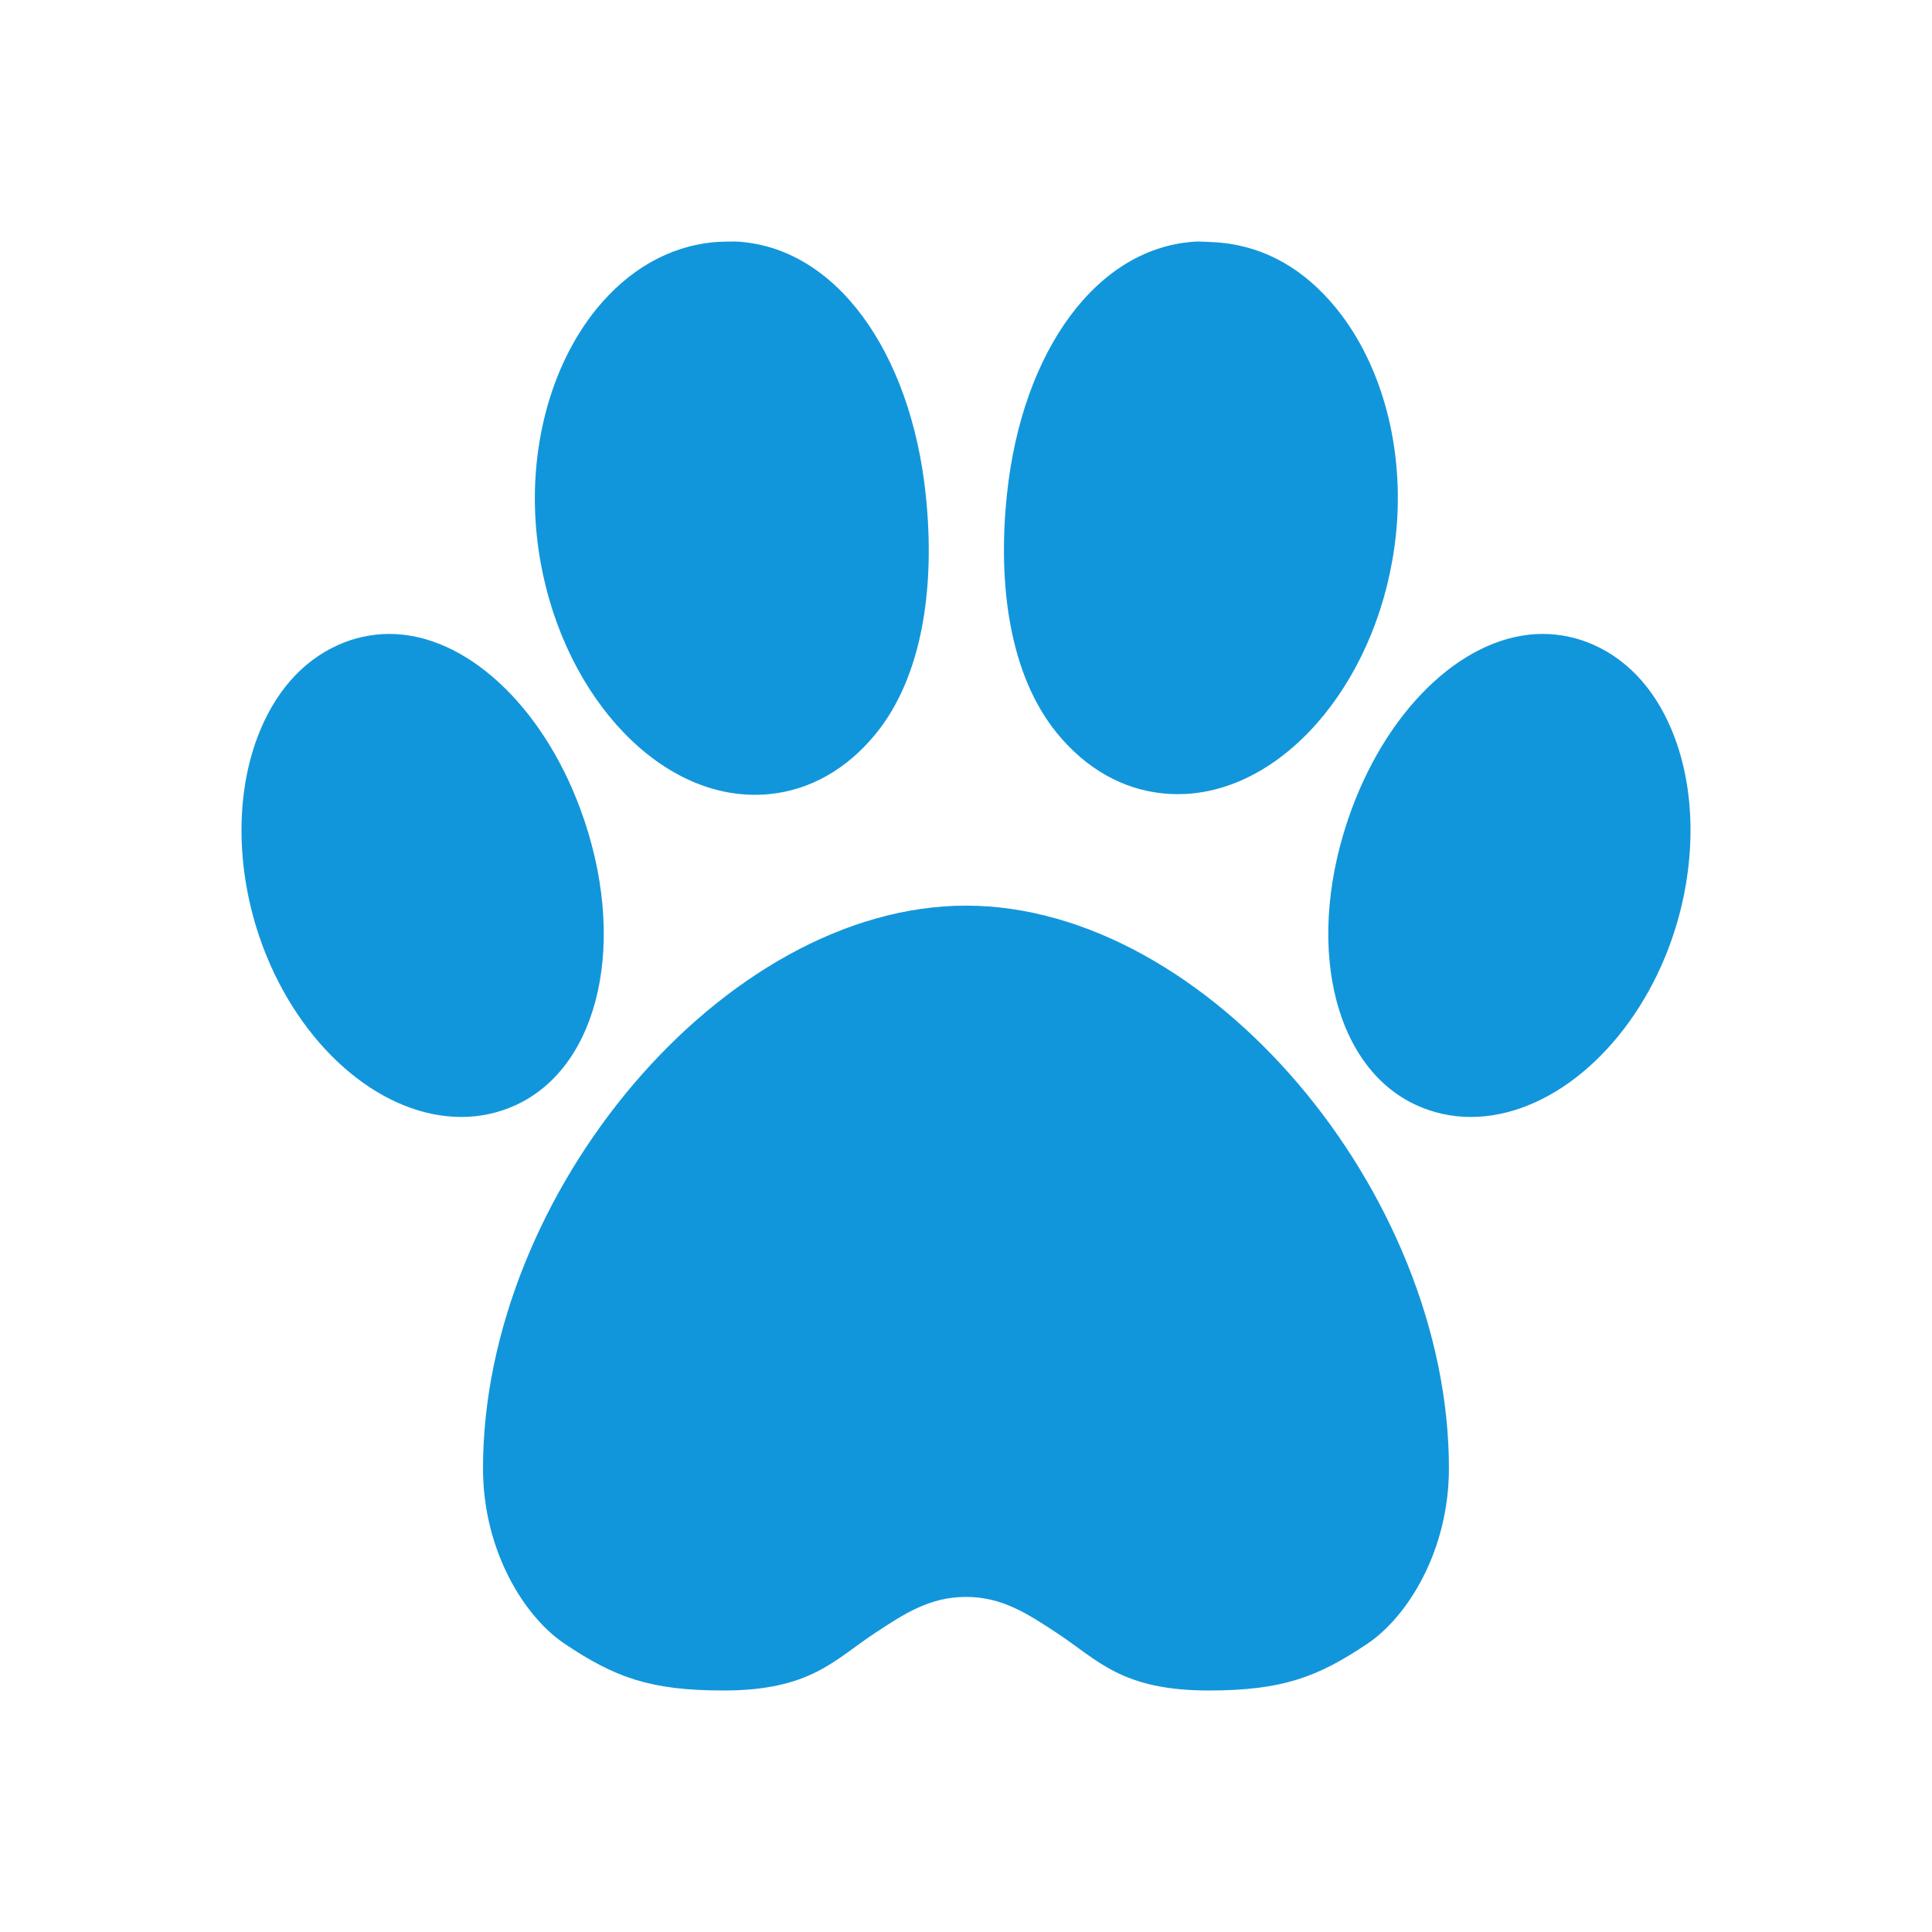
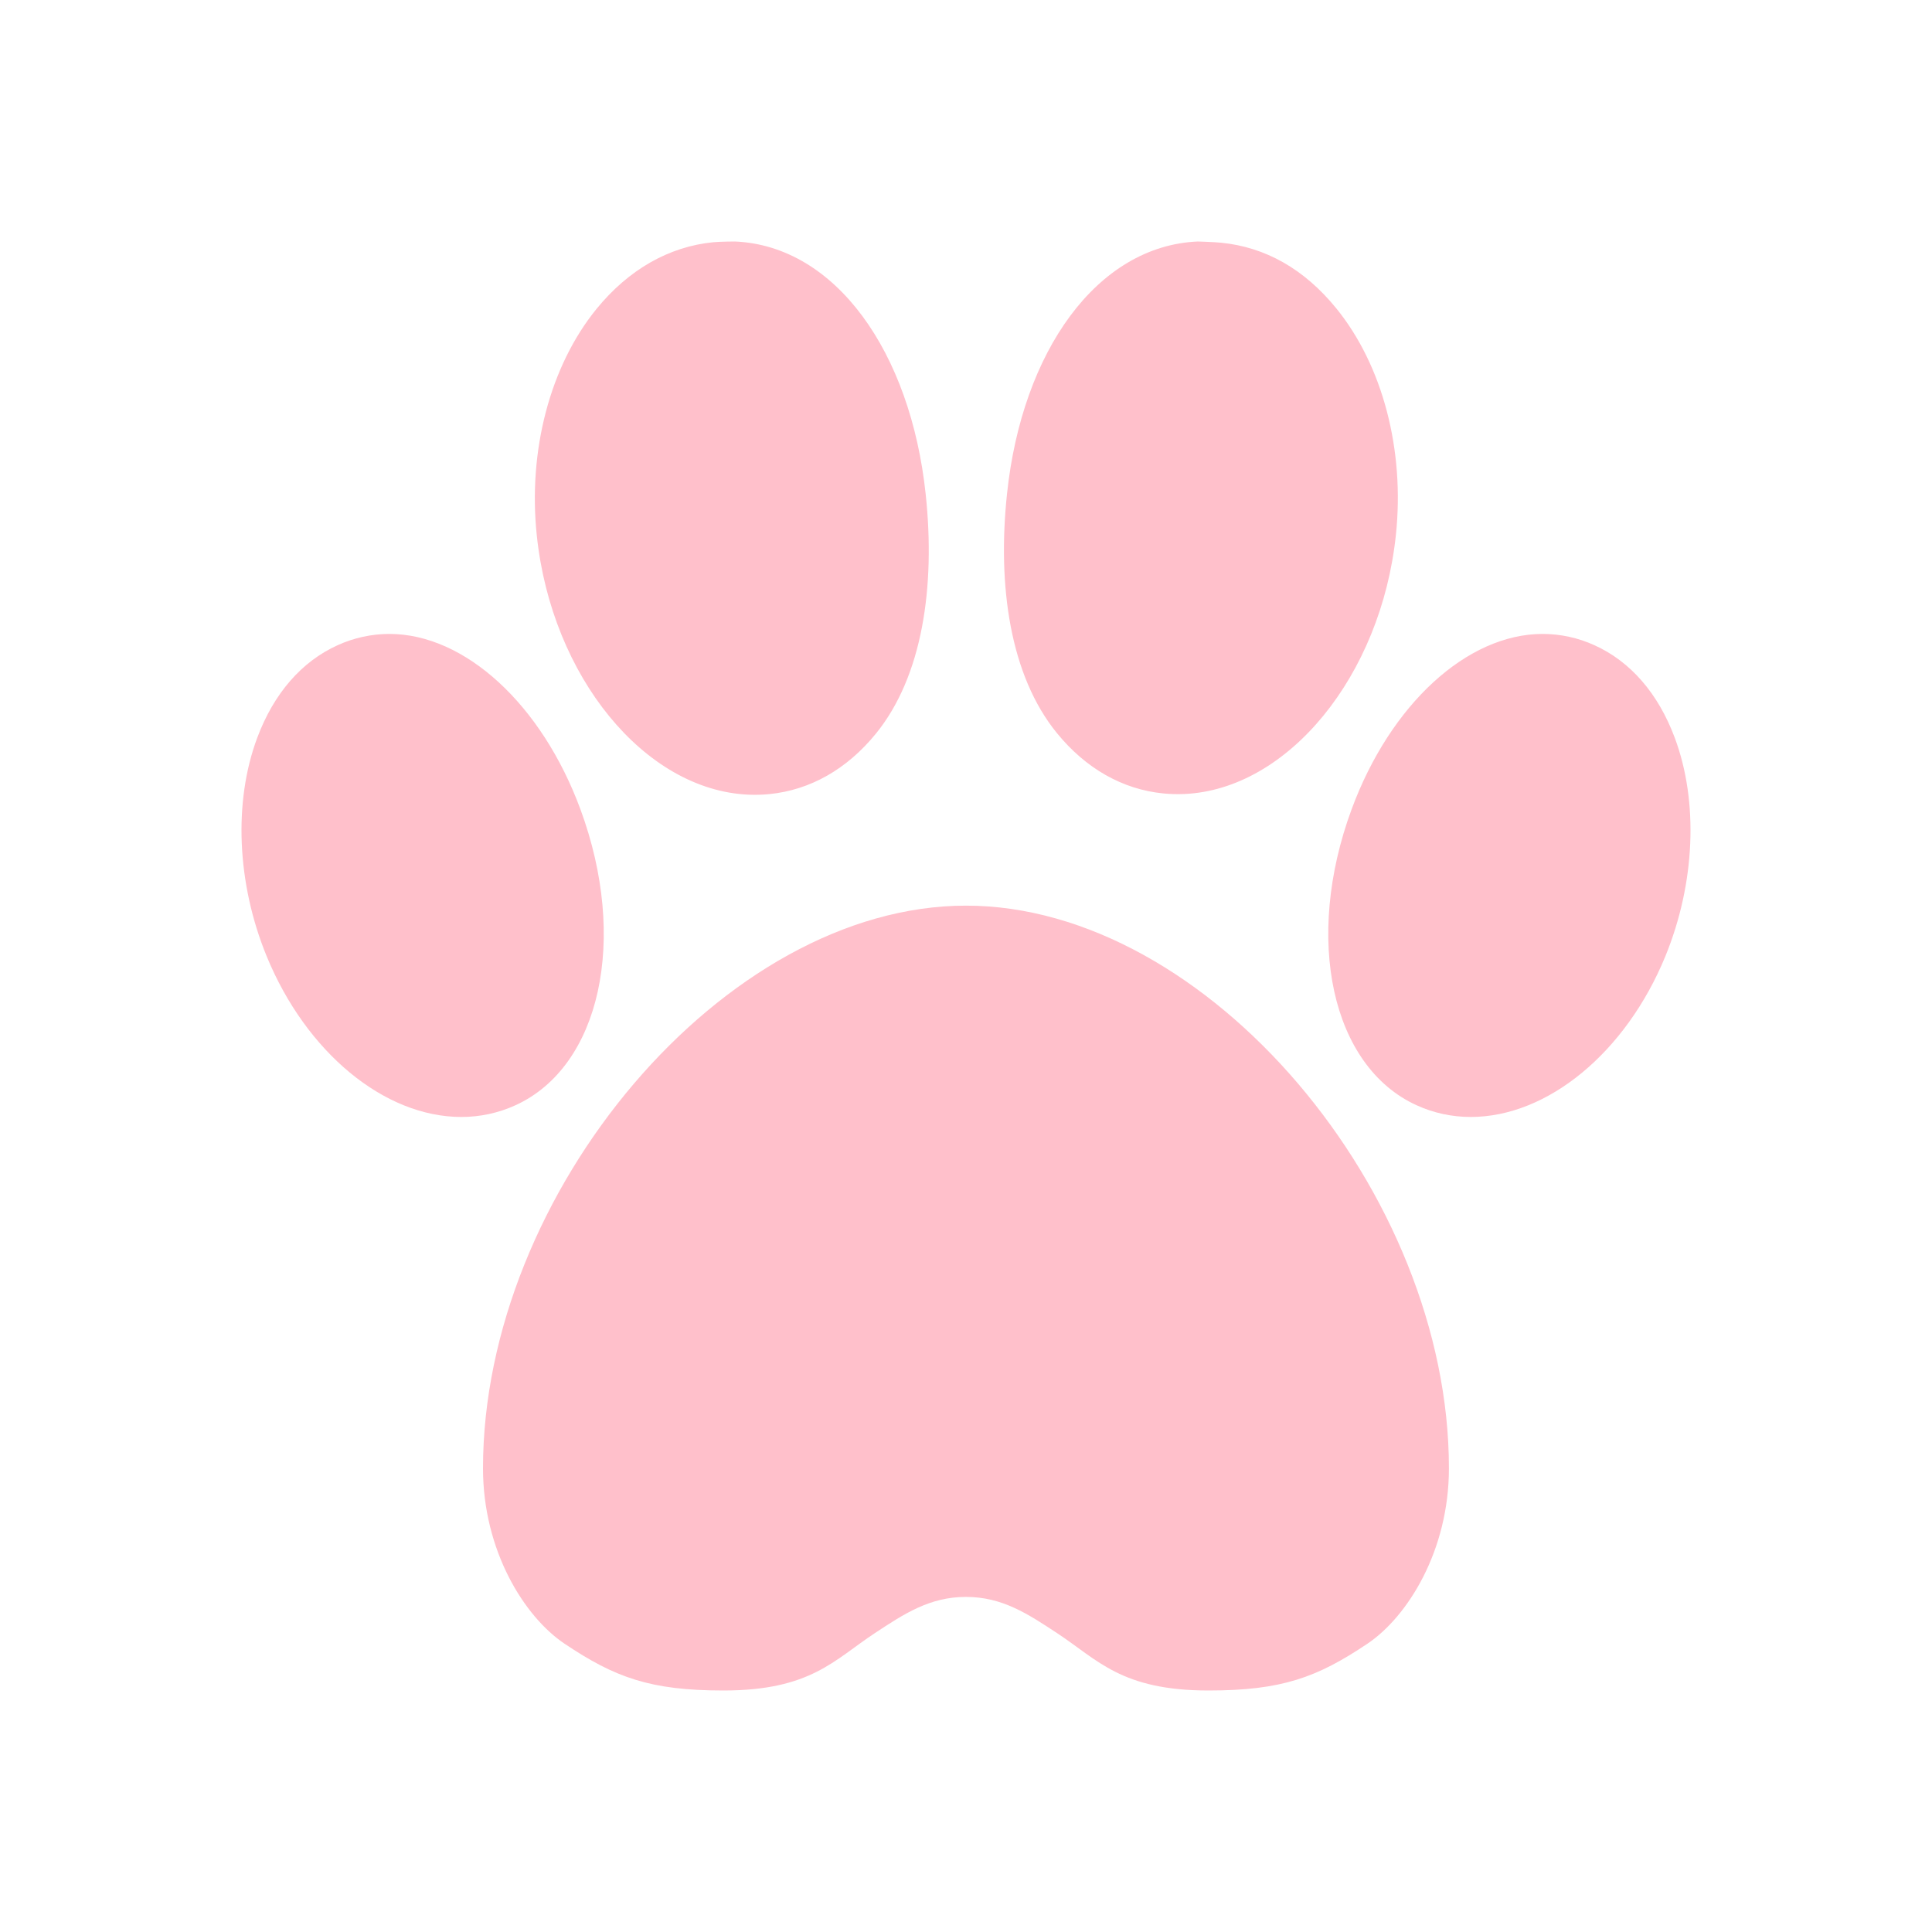
<svg xmlns="http://www.w3.org/2000/svg" t="1696303002310" class="icon" viewBox="0 0 1024 1024" version="1.1" p-id="1616" width="48" height="48">
-   <path d="M887.644 391.004c-8.765-23.47-23.47-40.428-42.619-49.05a66.294 66.294 0 0 0-27.382-5.96c-40.038 0-80.732 37.335-101.253 92.918-25.395 68.833-10.629 136.274 34.345 156.856 9.032 4.137 18.739 6.246 28.795 6.246 40.796 0 82.248-34.243 103.158-85.197 15.79-38.584 17.654-81.859 4.956-115.814z m-580.014 37.908c-20.521-55.583-61.215-92.918-101.253-92.918a66.355 66.355 0 0 0-27.382 5.96c-19.128 8.622-33.874 25.6-42.639 49.05-12.698 33.956-10.834 77.23 4.977 115.814 20.91 50.954 62.362 85.197 103.158 85.197a68.813 68.813 0 0 0 28.795-6.246c44.974-20.582 59.74-88.023 34.345-156.856z m89.068-7.721c3.707 0.164 7.455 0.061 11.121-0.307 21.565-2.13 41.083-13.189 56.402-32.01 24.74-30.372 31.621-77.947 26.419-126.874-7.967-75.407-47.698-131.686-101.089-134.001 0 0-7.619 0.02-11.51 0.389-23.552 2.314-44.954 14.561-61.911 35.389-24.576 30.208-36.393 75.141-31.601 120.197 7.864 74.568 57.139 134.84 112.169 137.216zM512 480.01c-128 0-256 152.166-256 298.25 0 43.581 21.852 78.664 43.336 93.02 26.522 17.756 45.22 24.719 84.07 24.719 46.182 0 58.655-16.159 80.261-30.392 15.647-10.322 29.143-19.21 48.312-19.21s32.686 8.909 48.312 19.21c21.627 14.234 34.079 30.392 80.282 30.392 38.851 0 57.569-6.963 84.07-24.719 21.463-14.356 43.315-49.439 43.315-93.02C768 632.156 640 480.01 512 480.01z m104.55-59.474c3.686 0.369 7.414 0.451 11.121 0.307 55.05-2.396 104.305-62.669 112.169-137.216 4.792-45.076-7.025-90.01-31.601-120.218-16.957-20.828-37.56-32.461-61.112-34.775-3.871-0.389-12.288-0.635-12.288-0.635-53.391 2.314-93.123 58.225-101.089 133.632-5.222 48.927 1.638 96.481 26.399 126.874 15.34 18.842 34.857 29.901 56.402 32.031z" fill="#1296db" p-id="1617" />
+   <path d="M887.644 391.004c-8.765-23.47-23.47-40.428-42.619-49.05a66.294 66.294 0 0 0-27.382-5.96c-40.038 0-80.732 37.335-101.253 92.918-25.395 68.833-10.629 136.274 34.345 156.856 9.032 4.137 18.739 6.246 28.795 6.246 40.796 0 82.248-34.243 103.158-85.197 15.79-38.584 17.654-81.859 4.956-115.814z m-580.014 37.908c-20.521-55.583-61.215-92.918-101.253-92.918a66.355 66.355 0 0 0-27.382 5.96c-19.128 8.622-33.874 25.6-42.639 49.05-12.698 33.956-10.834 77.23 4.977 115.814 20.91 50.954 62.362 85.197 103.158 85.197a68.813 68.813 0 0 0 28.795-6.246c44.974-20.582 59.74-88.023 34.345-156.856z m89.068-7.721c3.707 0.164 7.455 0.061 11.121-0.307 21.565-2.13 41.083-13.189 56.402-32.01 24.74-30.372 31.621-77.947 26.419-126.874-7.967-75.407-47.698-131.686-101.089-134.001 0 0-7.619 0.02-11.51 0.389-23.552 2.314-44.954 14.561-61.911 35.389-24.576 30.208-36.393 75.141-31.601 120.197 7.864 74.568 57.139 134.84 112.169 137.216zM512 480.01c-128 0-256 152.166-256 298.25 0 43.581 21.852 78.664 43.336 93.02 26.522 17.756 45.22 24.719 84.07 24.719 46.182 0 58.655-16.159 80.261-30.392 15.647-10.322 29.143-19.21 48.312-19.21s32.686 8.909 48.312 19.21c21.627 14.234 34.079 30.392 80.282 30.392 38.851 0 57.569-6.963 84.07-24.719 21.463-14.356 43.315-49.439 43.315-93.02C768 632.156 640 480.01 512 480.01z m104.55-59.474c3.686 0.369 7.414 0.451 11.121 0.307 55.05-2.396 104.305-62.669 112.169-137.216 4.792-45.076-7.025-90.01-31.601-120.218-16.957-20.828-37.56-32.461-61.112-34.775-3.871-0.389-12.288-0.635-12.288-0.635-53.391 2.314-93.123 58.225-101.089 133.632-5.222 48.927 1.638 96.481 26.399 126.874 15.34 18.842 34.857 29.901 56.402 32.031z" fill="pink" p-id="1617" />
</svg>
